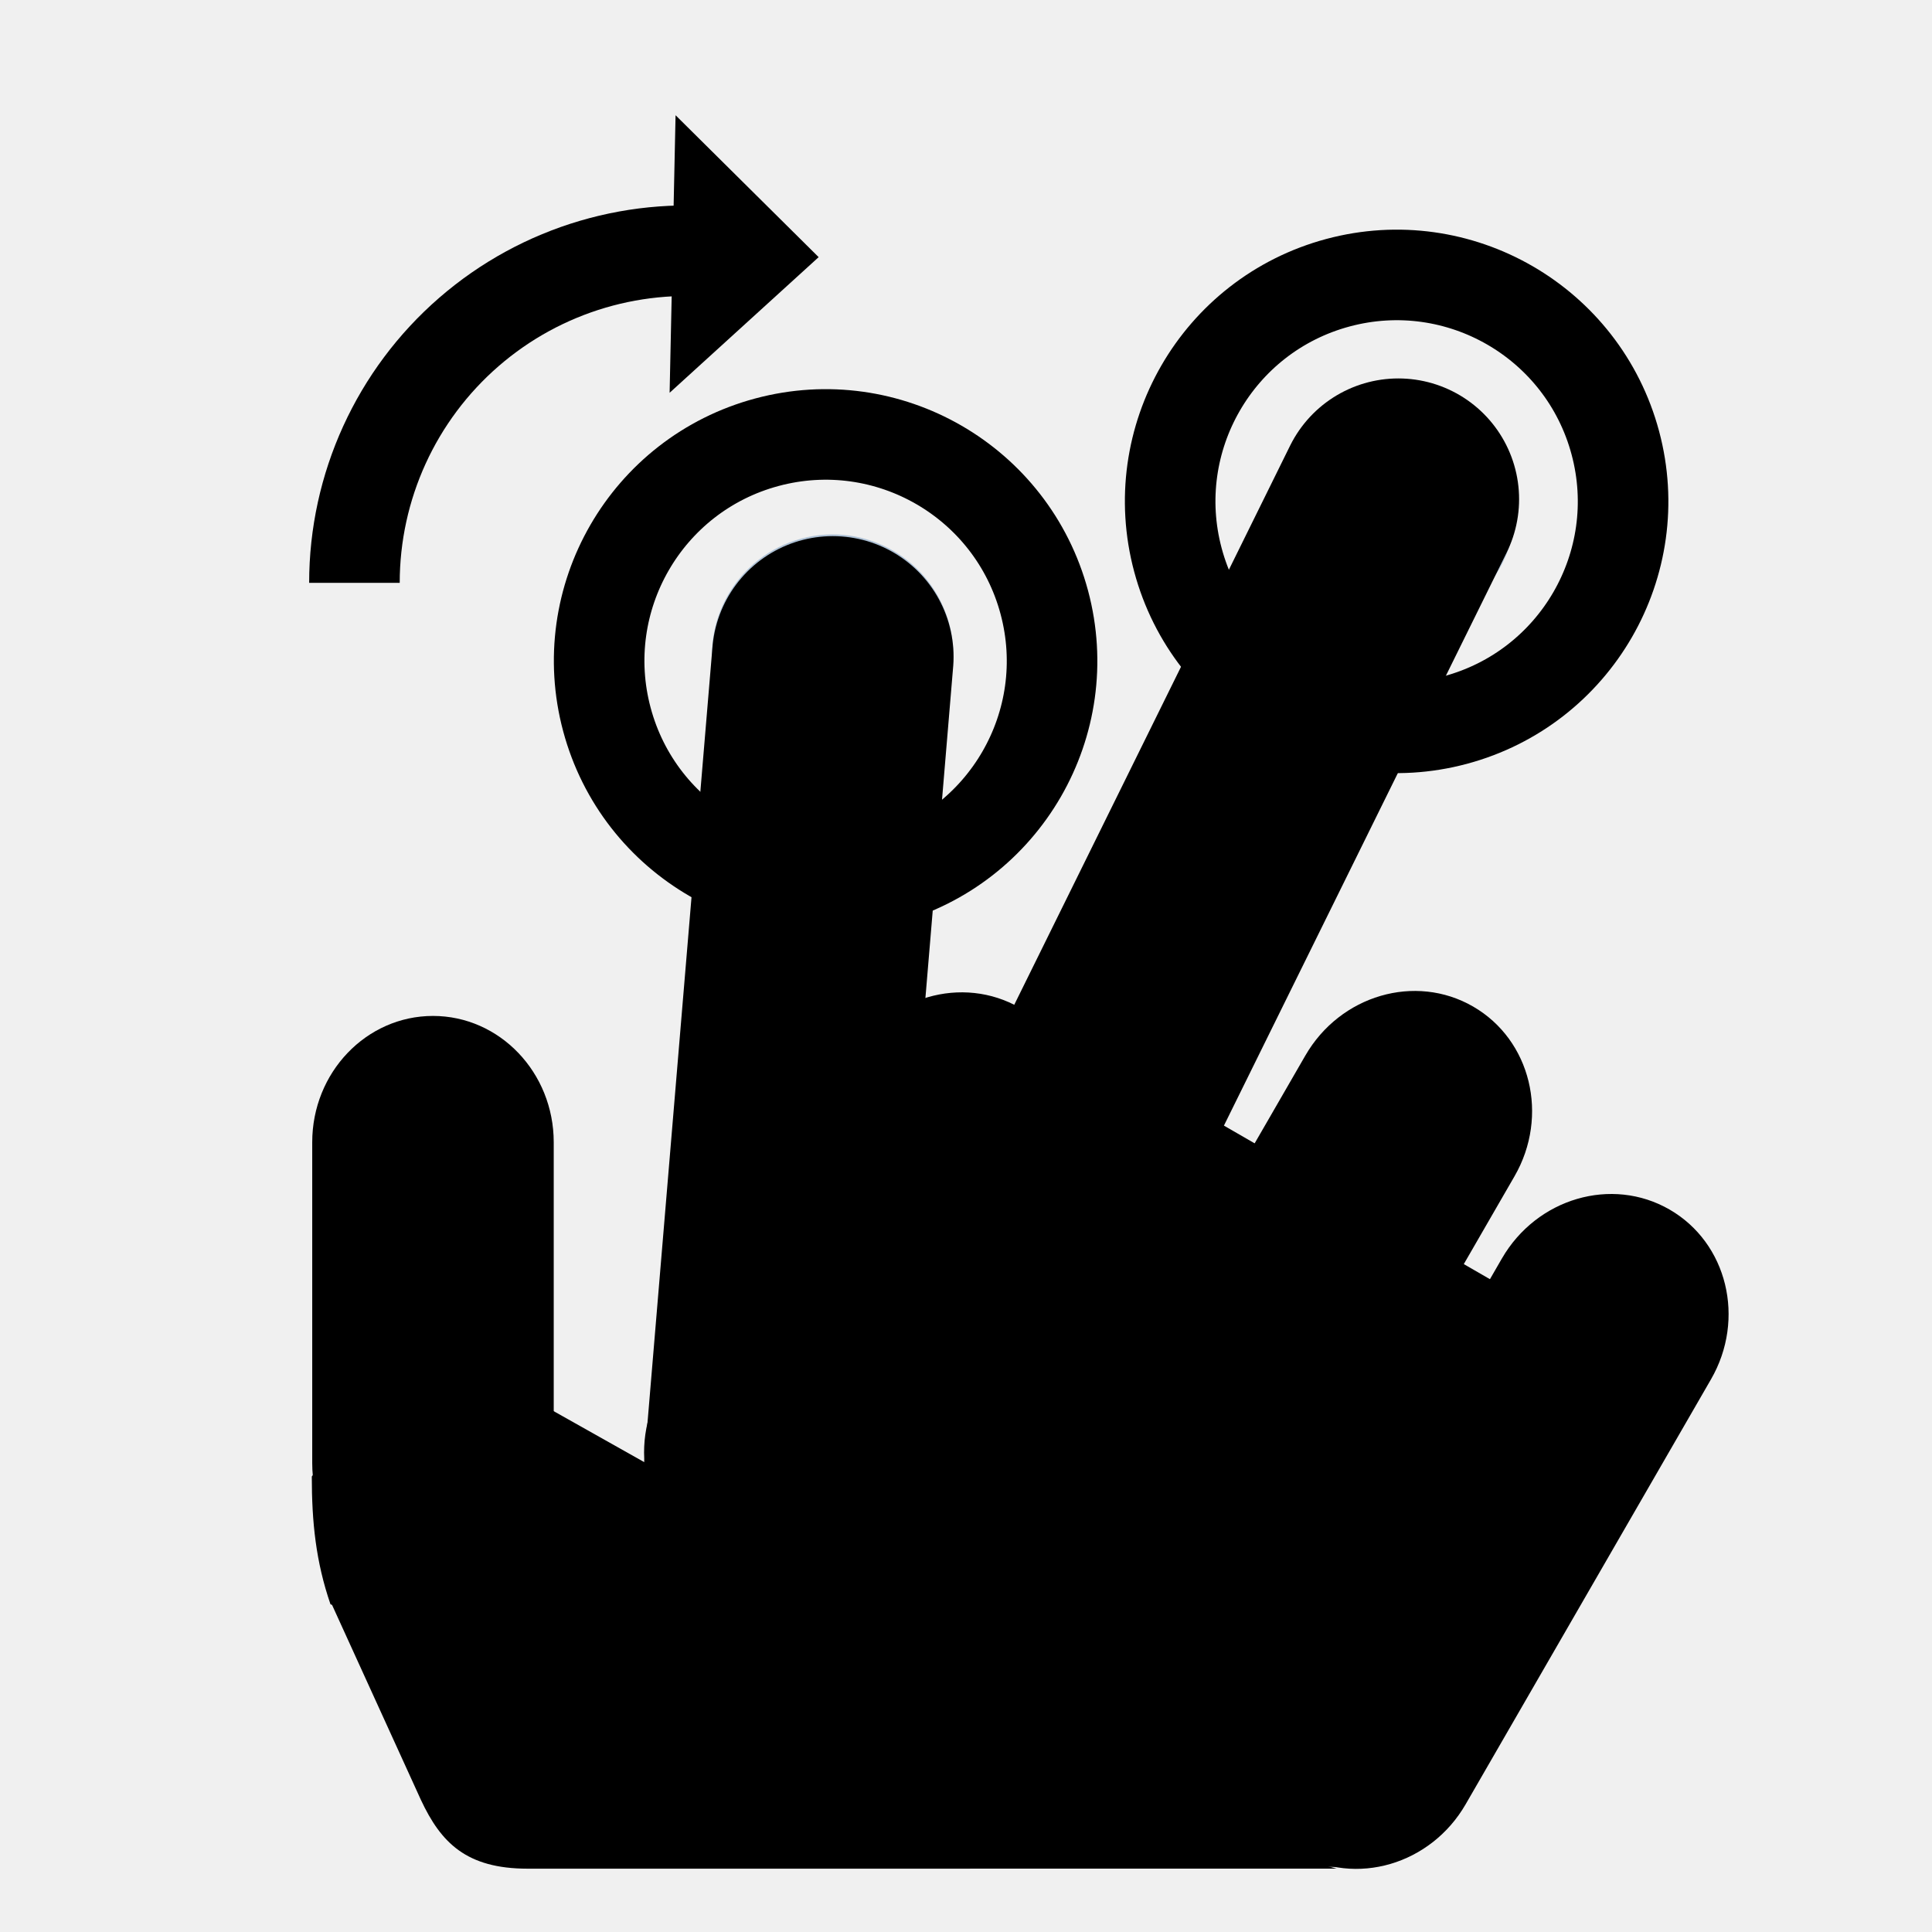
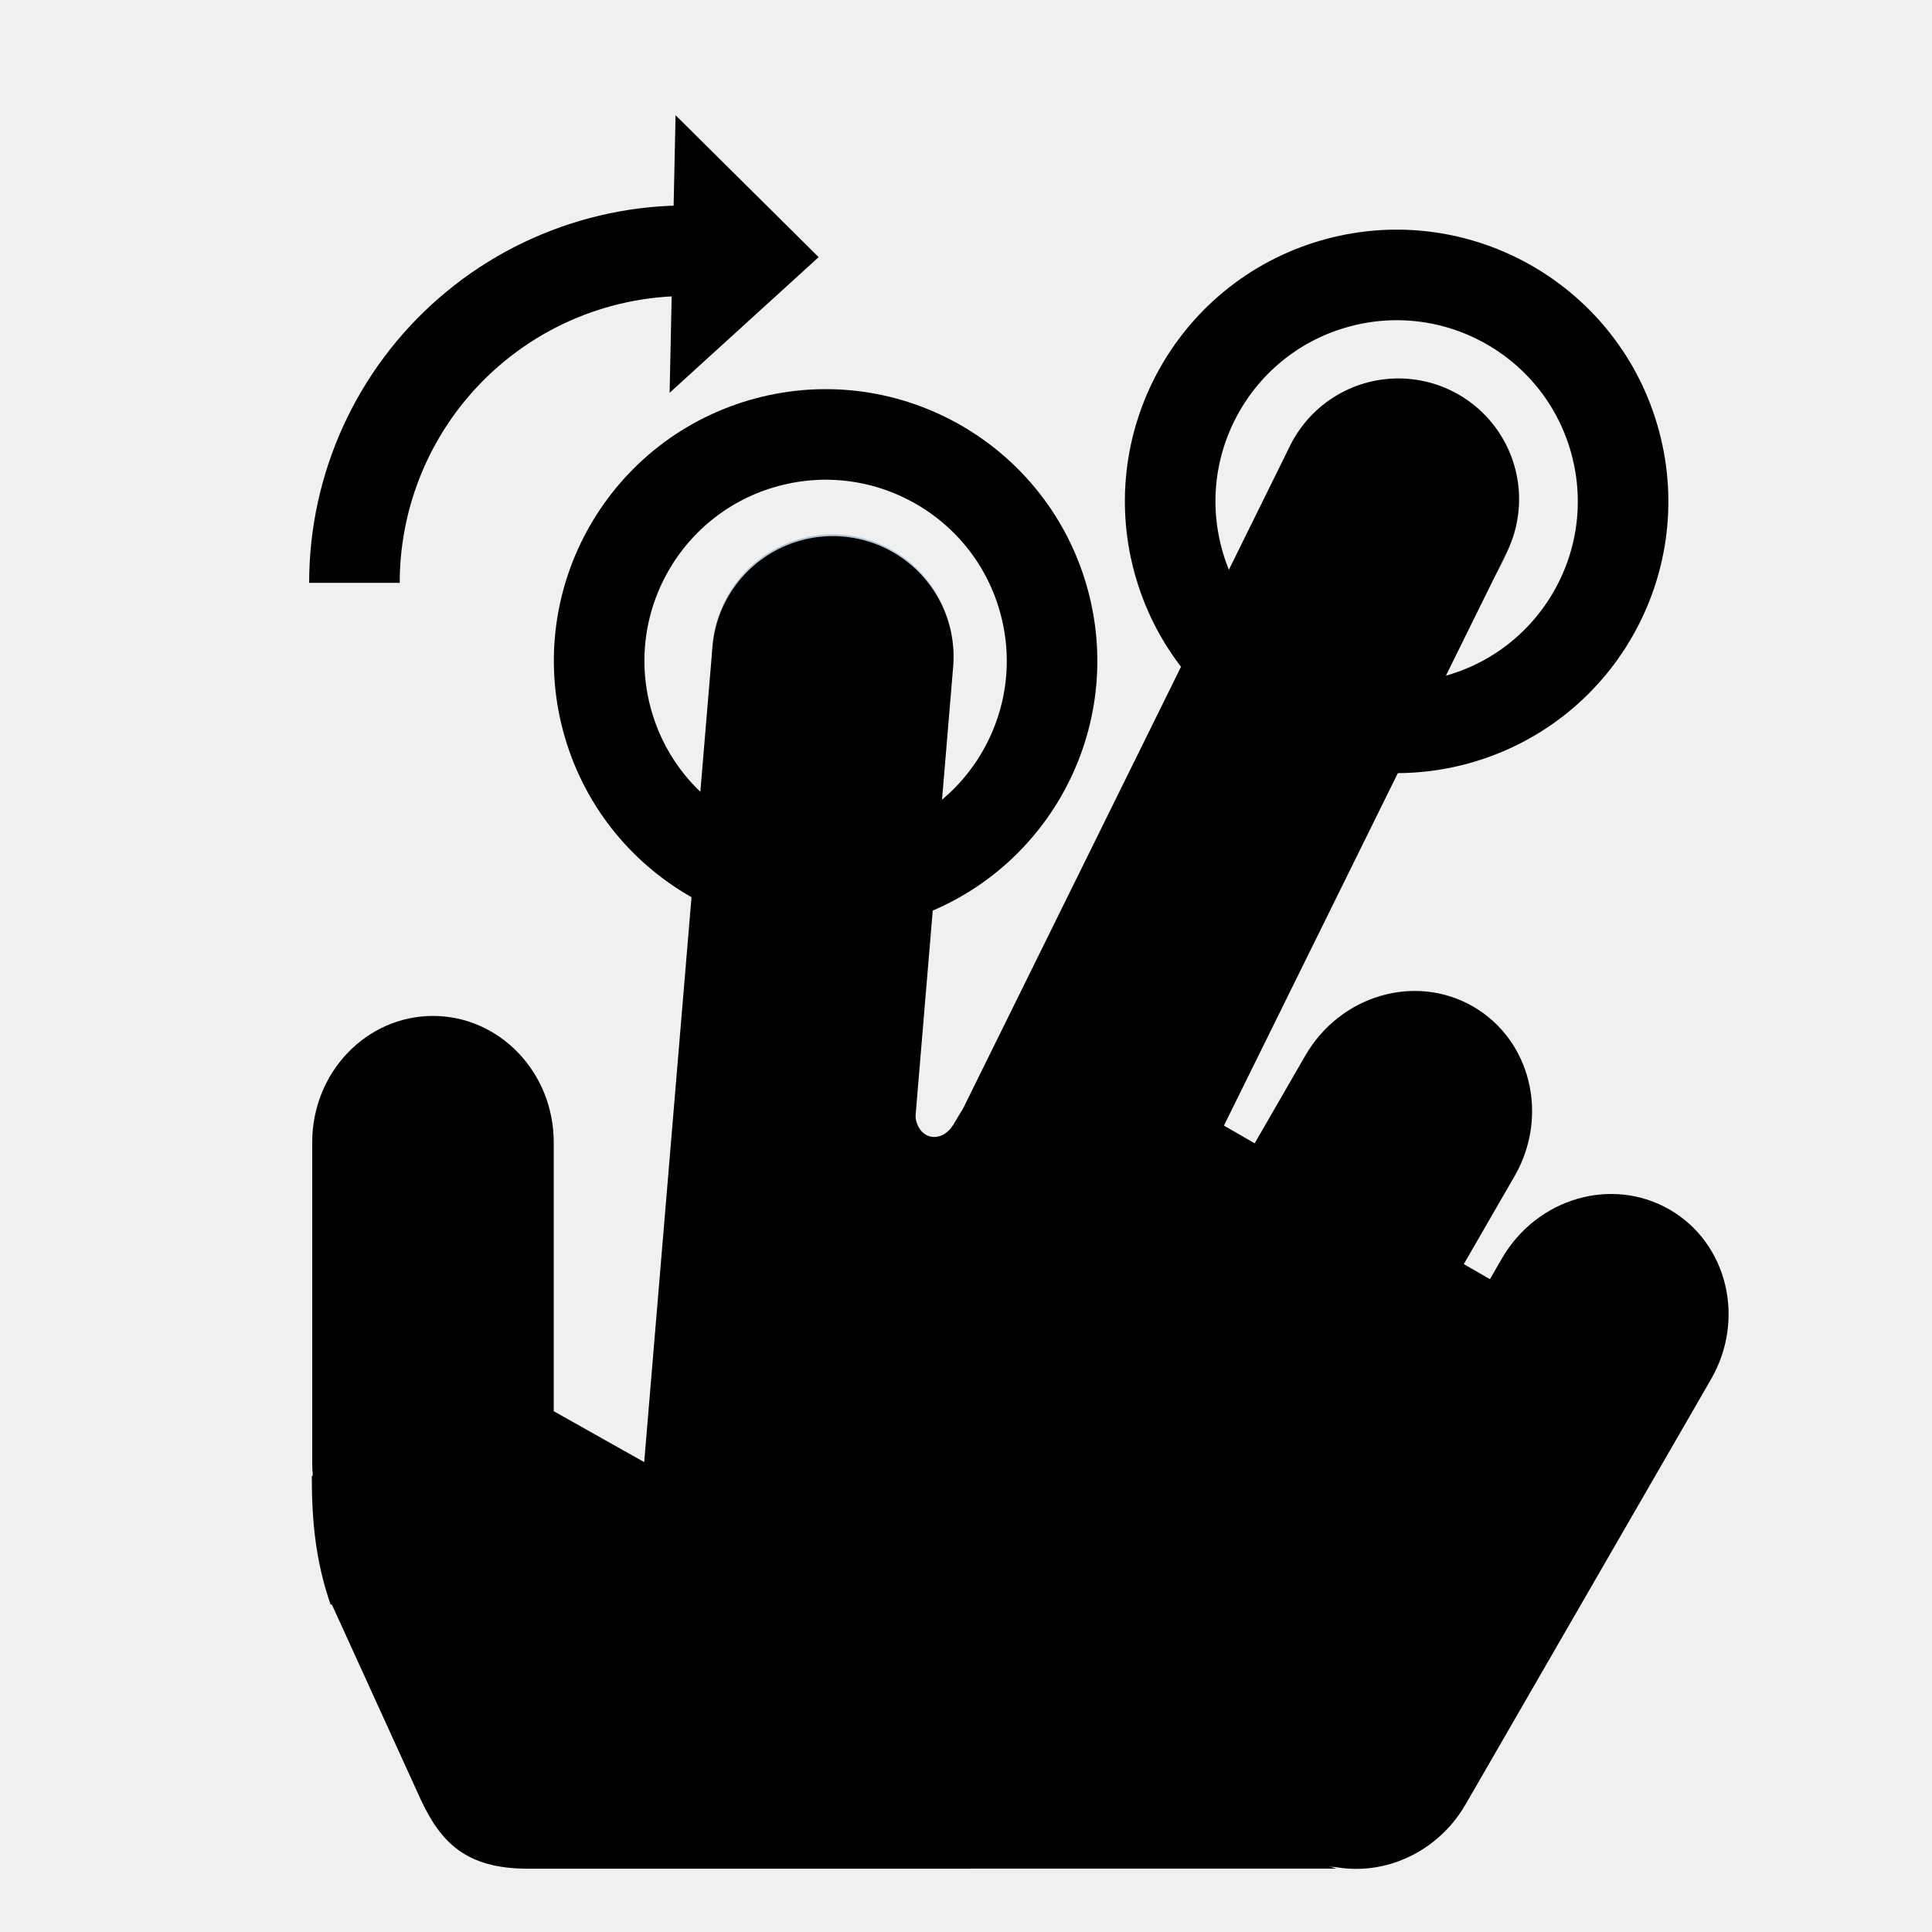
<svg xmlns="http://www.w3.org/2000/svg" width="64" height="64" viewBox="0 0 64 64" id="svg6660" version="1.1">
  <defs id="defs6662" />
  <g id="layer1" transform="translate(1077.143,-641.0758)">
    <rect style="color:#000000;clip-rule:nonzero;display:inline;overflow:visible;visibility:visible;opacity:1;isolation:auto;mix-blend-mode:normal;color-interpolation:sRGB;color-interpolation-filters:linearRGB;solid-color:#000000;solid-opacity:1;fill:#000000;fill-opacity:1;fill-rule:nonzero;stroke:#4a90d9;stroke-width:0;stroke-linecap:round;stroke-linejoin:miter;stroke-miterlimit:4;stroke-dasharray:none;stroke-dashoffset:0;stroke-opacity:1;marker:none;color-rendering:auto;image-rendering:auto;shape-rendering:auto;text-rendering:auto;enable-background:accumulate" id="rect4211" width="8" height="19" x="-1066.8" y="674.73" ry="4.185" rx="4" />
    <rect rx="4" ry="4.185" y="1098.236" x="-557.364" height="27.194" width="8" id="rect4215" style="color:#000000;clip-rule:nonzero;display:inline;overflow:visible;visibility:visible;opacity:1;isolation:auto;mix-blend-mode:normal;color-interpolation:sRGB;color-interpolation-filters:linearRGB;solid-color:#000000;solid-opacity:1;fill:#000000;fill-opacity:1;fill-rule:nonzero;stroke:#4a90d9;stroke-width:0;stroke-linecap:round;stroke-linejoin:miter;stroke-miterlimit:4;stroke-dasharray:none;stroke-dashoffset:0;stroke-opacity:1;marker:none;color-rendering:auto;image-rendering:auto;shape-rendering:auto;text-rendering:auto;enable-background:accumulate" transform="matrix(0.8660254,0.5,-0.5,0.8660254,0,0)" />
    <rect style="color:#000000;clip-rule:nonzero;display:inline;overflow:visible;visibility:visible;opacity:1;isolation:auto;mix-blend-mode:normal;color-interpolation:sRGB;color-interpolation-filters:linearRGB;solid-color:#000000;solid-opacity:1;fill:#000000;fill-opacity:1;fill-rule:nonzero;stroke:#4a90d9;stroke-width:0;stroke-linecap:round;stroke-linejoin:miter;stroke-miterlimit:4;stroke-dasharray:none;stroke-dashoffset:0;stroke-opacity:1;marker:none;color-rendering:auto;image-rendering:auto;shape-rendering:auto;text-rendering:auto;enable-background:accumulate" id="rect4217" width="8" height="24.624" x="-548.364" y="1100.806" ry="4.185" rx="4" transform="matrix(0.8660254,0.5,-0.5,0.8660254,0,0)" />
    <path style="color:#000000;clip-rule:nonzero;display:inline;overflow:visible;visibility:visible;opacity:1;isolation:auto;mix-blend-mode:normal;color-interpolation:sRGB;color-interpolation-filters:linearRGB;solid-color:#000000;solid-opacity:1;fill:#000000;fill-opacity:1;fill-rule:nonzero;stroke:#4a90d9;stroke-width:0;stroke-linecap:round;stroke-linejoin:miter;stroke-miterlimit:4;stroke-dasharray:none;stroke-dashoffset:0;stroke-opacity:1;marker:none;color-rendering:auto;image-rendering:auto;shape-rendering:auto;text-rendering:auto;enable-background:accumulate" d="m -1063.228,685.331 31.238,17.582 -9.596,0.05 -24.609,-8.743 c -0.486,-1.414 -0.619,-2.724 -0.619,-4.233 z" id="rect4219" />
-     <rect rx="4" ry="4.185" y="1105.779" x="-570.337" height="21" width="26.228" id="rect4221" style="color:#000000;clip-rule:nonzero;display:inline;overflow:visible;visibility:visible;opacity:1;isolation:auto;mix-blend-mode:normal;color-interpolation:sRGB;color-interpolation-filters:linearRGB;solid-color:#000000;solid-opacity:1;fill:#000000;fill-opacity:1;fill-rule:nonzero;stroke:#4a90d9;stroke-width:0;stroke-linecap:round;stroke-linejoin:miter;stroke-miterlimit:4;stroke-dasharray:none;stroke-dashoffset:0;stroke-opacity:1;marker:none;color-rendering:auto;image-rendering:auto;shape-rendering:auto;text-rendering:auto;enable-background:accumulate" transform="matrix(0.8660254,0.5,-0.5,0.8660254,0,0)" />
+     <rect rx="4" ry="4.185" y="1105.779" x="-566.315" height="21" width="22.206" id="rect4221" style="color:#000000;clip-rule:nonzero;display:inline;overflow:visible;visibility:visible;opacity:1;isolation:auto;mix-blend-mode:normal;color-interpolation:sRGB;color-interpolation-filters:linearRGB;solid-color:#000000;solid-opacity:1;fill:#000000;fill-opacity:1;fill-rule:nonzero;stroke:#4a90d9;stroke-width:0;stroke-linecap:round;stroke-linejoin:miter;stroke-miterlimit:4;stroke-dasharray:none;stroke-dashoffset:0;stroke-opacity:1;marker:none;color-rendering:auto;image-rendering:auto;shape-rendering:auto;text-rendering:auto;enable-background:accumulate" transform="matrix(0.8660254,0.5,-0.5,0.8660254,0,0)" />
    <ellipse transform="matrix(-0.2588191,-0.9659258,-0.9659258,0.2588191,0,0)" style="color:#000000;display:inline;overflow:visible;visibility:visible;fill:none;stroke:#000000;stroke-width:3;stroke-linecap:round;stroke-linejoin:miter;stroke-miterlimit:4;stroke-dasharray:none;stroke-dashoffset:0;stroke-opacity:1;marker:none;enable-background:accumulate" id="path4223" cx="-368.672" cy="1185.612" rx="7.5" ry="7.5" />
    <ellipse transform="matrix(-0.2588191,-0.9659258,-0.9659258,0.2588191,0,0)" id="path4225" style="color:#000000;display:inline;overflow:visible;visibility:visible;fill:none;stroke:#000000;stroke-width:3;stroke-linecap:round;stroke-linejoin:miter;stroke-miterlimit:4;stroke-dasharray:none;stroke-dashoffset:0;stroke-opacity:1;marker:none;enable-background:accumulate" cx="-368.464" cy="1165.973" rx="7.5" ry="7.5" />
    <circle style="opacity:1;fill:#215d9c;fill-opacity:0.316;stroke:#ffffff;stroke-width:0;stroke-linecap:square;stroke-miterlimit:4;stroke-dasharray:none;stroke-dashoffset:0;stroke-opacity:1" id="path4231" cx="-1185.337" cy="368.549" r="3.999" transform="matrix(0.9659258,-0.258819,0.258819,0.9659258,0,0)" />
    <circle transform="matrix(0.9659258,-0.258819,0.258819,0.9659258,0,0)" r="3.999" cy="368.685" cx="-1166.101" id="circle4249" style="opacity:1;fill:#215d9c;fill-opacity:0.316;stroke:#ffffff;stroke-width:0;stroke-linecap:square;stroke-miterlimit:4;stroke-dasharray:none;stroke-dashoffset:0;stroke-opacity:1" />
    <path style="fill:none;fill-rule:evenodd;stroke:#000000;stroke-width:8;stroke-linecap:round;stroke-linejoin:miter;stroke-miterlimit:4;stroke-dasharray:none;stroke-opacity:1" d="m -1030.821,657.612 -17.525,35.521" id="path4284" />
    <path style="fill:none;fill-rule:evenodd;stroke:#000000;stroke-width:8;stroke-linecap:round;stroke-linejoin:miter;stroke-miterlimit:4;stroke-dasharray:none;stroke-opacity:1" d="m -1049.555,662.836 -2.466,29.445" id="path4300" />
    <path id="path4245" d="m -1054.764,644.893 4.74,4.701 -4.937,4.493 z" style="color:#000000;display:inline;overflow:visible;visibility:visible;fill:#000000;fill-opacity:1;fill-rule:nonzero;stroke:none;stroke-width:6;marker:none;enable-background:accumulate" />
    <path id="ellipse4229" style="color:#000000;display:inline;overflow:visible;visibility:visible;fill:none;stroke:#000000;stroke-width:3;stroke-linecap:butt;stroke-linejoin:miter;stroke-miterlimit:4;stroke-dasharray:none;stroke-dashoffset:0;stroke-opacity:1;marker:none;enable-background:accumulate" transform="matrix(-0.5,-0.8660254,-0.8660254,0.5,0,0)" d="m -36.051,1236.539 a 11.002,11.002 0 0 1 2.144,8.879 11.002,11.002 0 0 1 -5.301,7.439" />
    <path style="color:#000000;clip-rule:nonzero;display:inline;overflow:visible;visibility:visible;opacity:1;isolation:auto;mix-blend-mode:normal;color-interpolation:sRGB;color-interpolation-filters:linearRGB;solid-color:#000000;solid-opacity:1;fill:#000000;fill-opacity:1;fill-rule:nonzero;stroke:none;stroke-width:2;stroke-linecap:butt;stroke-linejoin:miter;stroke-miterlimit:4;stroke-dasharray:none;stroke-dashoffset:0;stroke-opacity:1;marker:none;marker-start:none;marker-mid:none;marker-end:none;paint-order:normal;color-rendering:auto;image-rendering:auto;shape-rendering:auto;text-rendering:auto;enable-background:accumulate" d="m -1032.86,702.977 -26.804,0.001 c -2.033,0 -2.873,-0.863 -3.535,-2.277 l -2.961,-6.497 z" id="path8621" />
+     <path style="color:#000000;clip-rule:nonzero;display:inline;overflow:visible;visibility:visible;opacity:1;isolation:auto;mix-blend-mode:normal;color-interpolation:sRGB;color-interpolation-filters:linearRGB;solid-color:#000000;solid-opacity:1;fill:#000000;fill-opacity:1;fill-rule:nonzero;stroke:none;stroke-width:2;stroke-linecap:butt;stroke-linejoin:miter;stroke-miterlimit:4;stroke-dasharray:none;stroke-dashoffset:0;stroke-opacity:1;marker:none;marker-start:none;marker-mid:none;marker-end:none;paint-order:normal;color-rendering:auto;image-rendering:auto;shape-rendering:auto;text-rendering:auto;enable-background:accumulate" d="m -1046.83,677.795 c -0.05,1.03 0.835,1.218 1.25,0.562 l 1.5,2.031 -3.25,3.719 -1.75,-5.062 z" id="path9400" />
  </g>
</svg>
